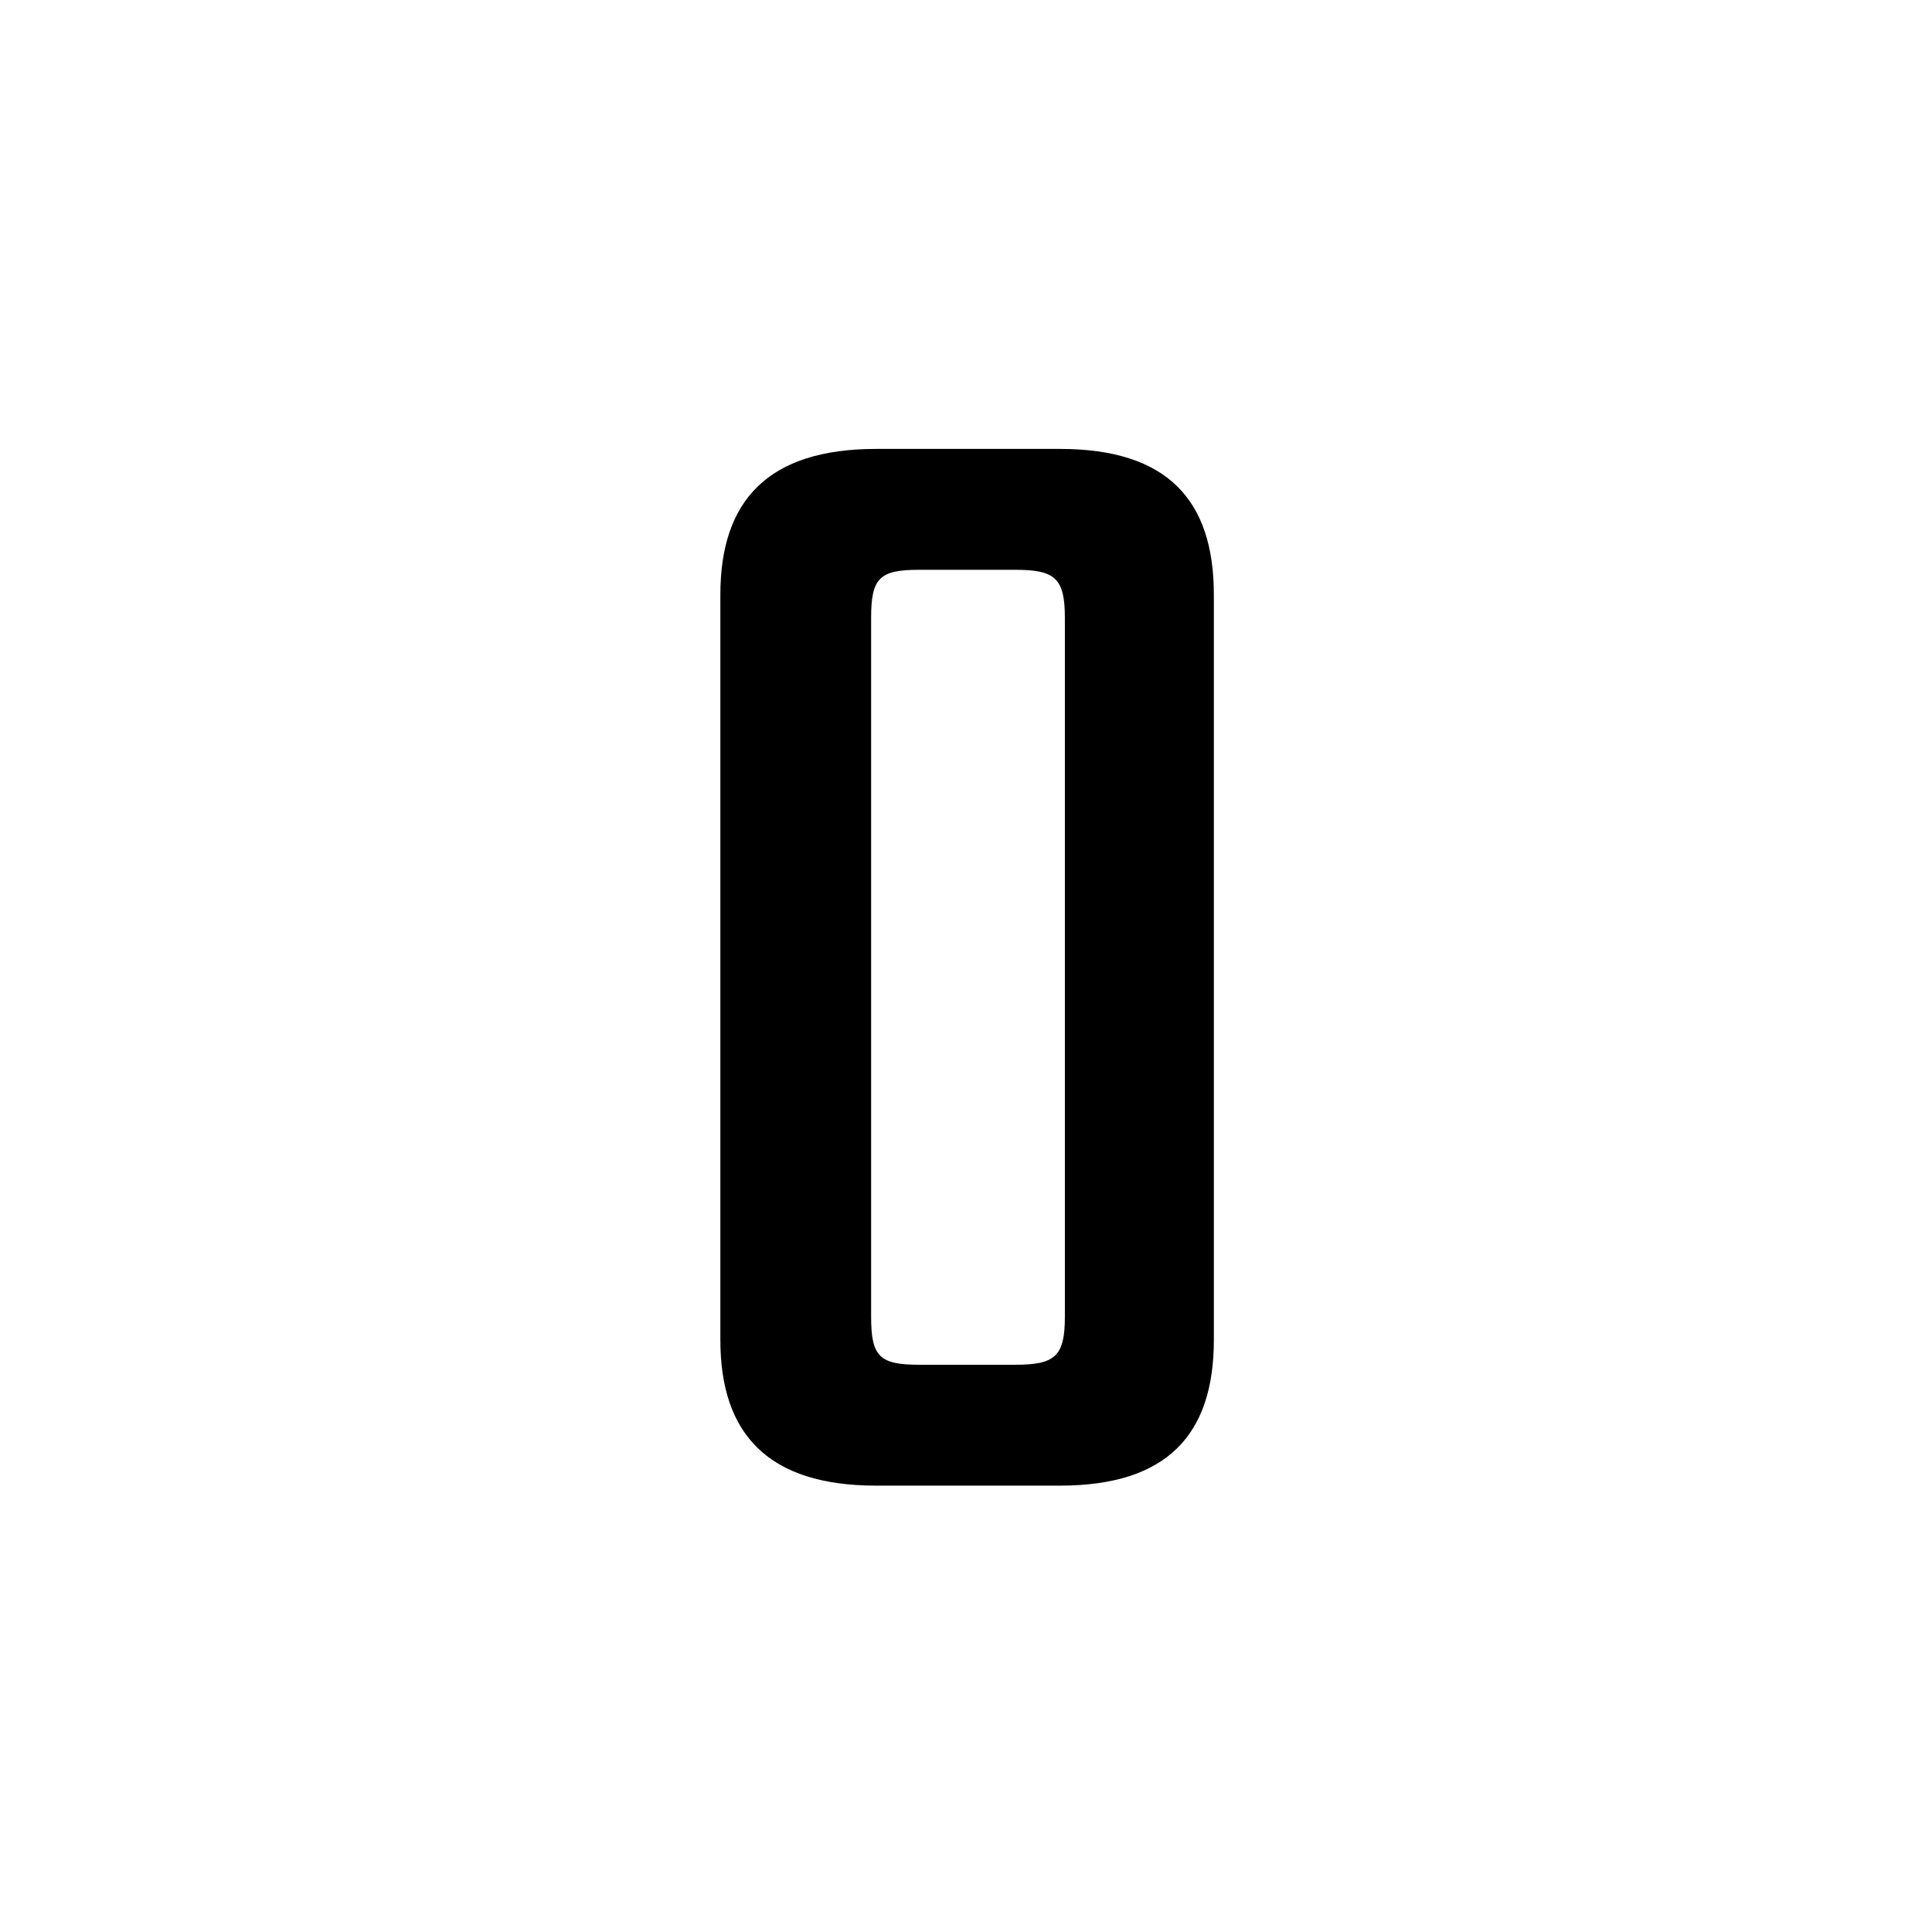
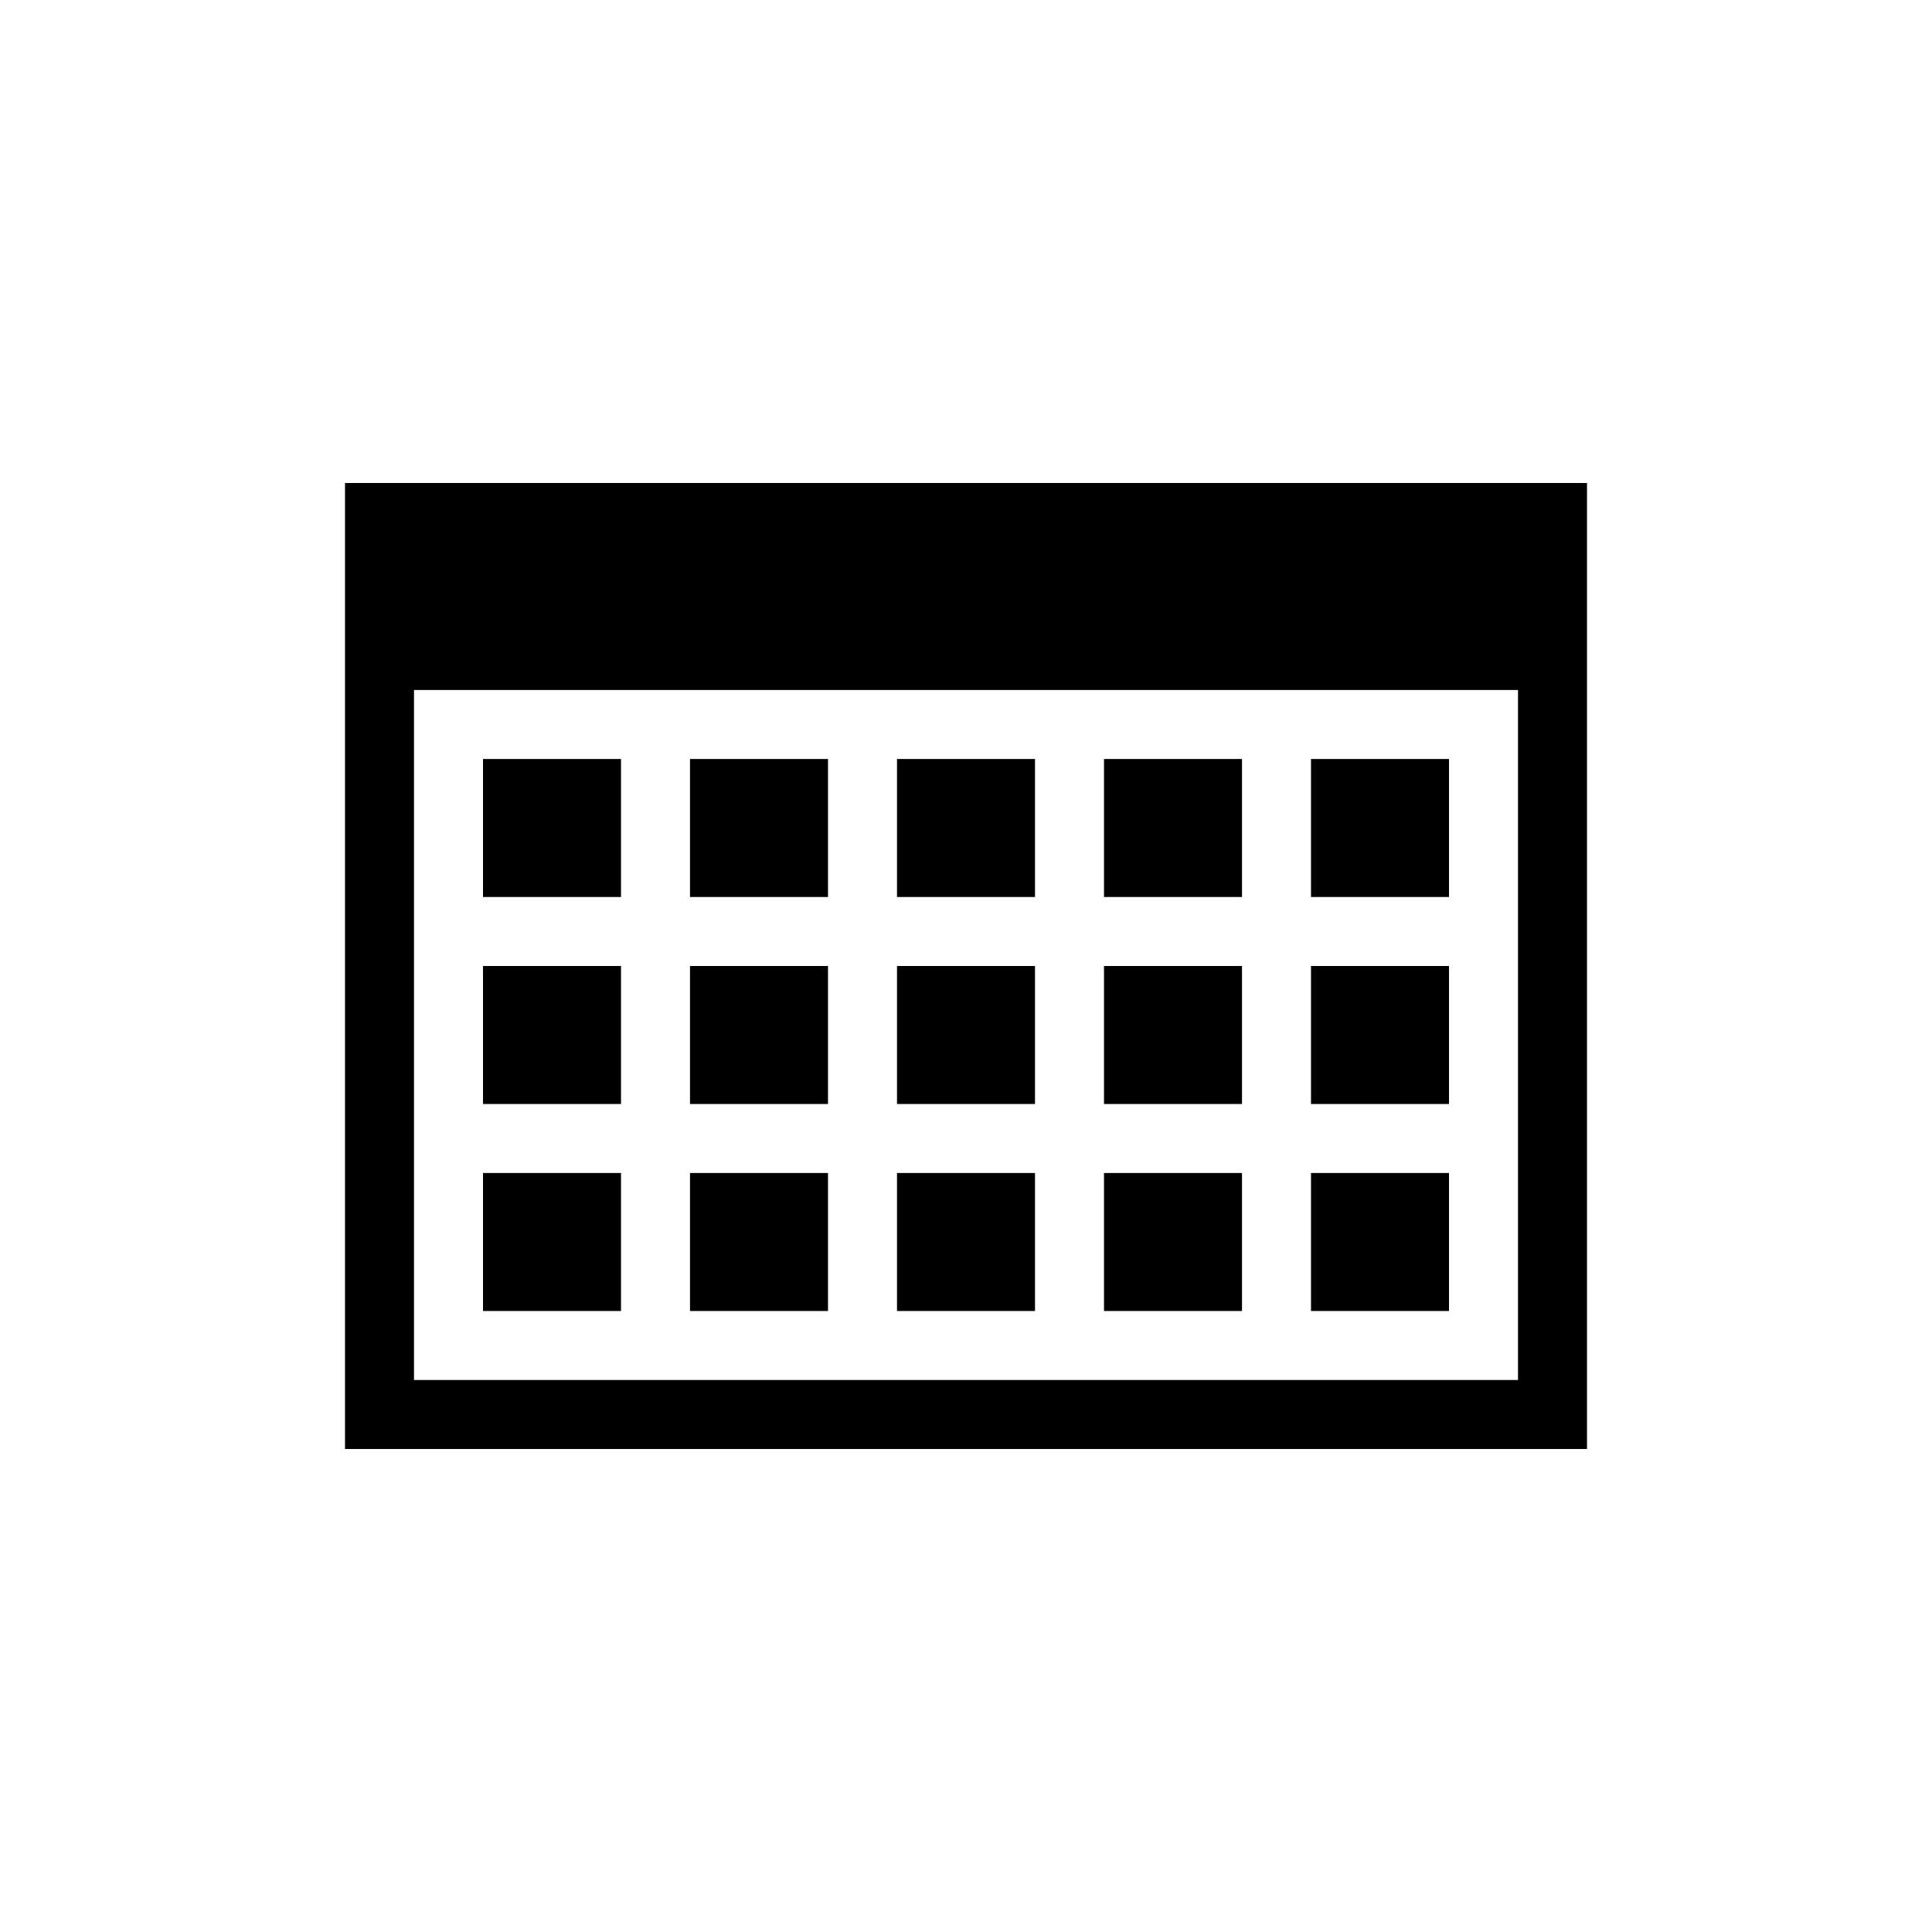
- <svg xmlns="http://www.w3.org/2000/svg" version="1.1" id="Layer_1" x="0px" y="0px" width="28px" height="28px" viewBox="0 0 28 28" xml:space="preserve">
-   <g>
-     <path d="M15.361,6.506c1.56,0,2.231,0.744,2.231,2.112v10.801c0,1.368-0.672,2.112-2.231,2.112h-2.664   c-1.561,0-2.257-0.744-2.257-2.112V8.618c0-1.368,0.696-2.112,2.257-2.112H15.361z M15.433,8.954c0-0.576-0.144-0.696-0.72-0.696   h-1.392c-0.576,0-0.696,0.12-0.696,0.696v10.129c0,0.576,0.12,0.696,0.696,0.696h1.392c0.576,0,0.72-0.12,0.72-0.696V8.954z" />
-   </g>
+ <svg xmlns="http://www.w3.org/2000/svg" version="1.1" id="Layer_1" x="0px" y="0px" width="28px" height="28px" viewBox="0 0 28 28" enable-background="new 0 0 28 28" xml:space="preserve">
+   <path d="M5,7v3v11h18V10V7H5z M22,20H6V10h16V20z" />
+   <rect x="7" y="11" width="2" height="2" />
+   <rect x="10" y="11" width="2" height="2" />
+   <rect x="13" y="11" width="2" height="2" />
+   <rect x="16" y="11" width="2" height="2" />
+   <rect x="19" y="11" width="2" height="2" />
+   <rect x="7" y="14" width="2" height="2" />
+   <rect x="10" y="14" width="2" height="2" />
+   <rect x="13" y="14" width="2" height="2" />
+   <rect x="16" y="14" width="2" height="2" />
+   <rect x="19" y="14" width="2" height="2" />
+   <rect x="7" y="17" width="2" height="2" />
+   <rect x="10" y="17" width="2" height="2" />
+   <rect x="13" y="17" width="2" height="2" />
+   <rect x="16" y="17" width="2" height="2" />
+   <rect x="19" y="17" width="2" height="2" />
</svg>
